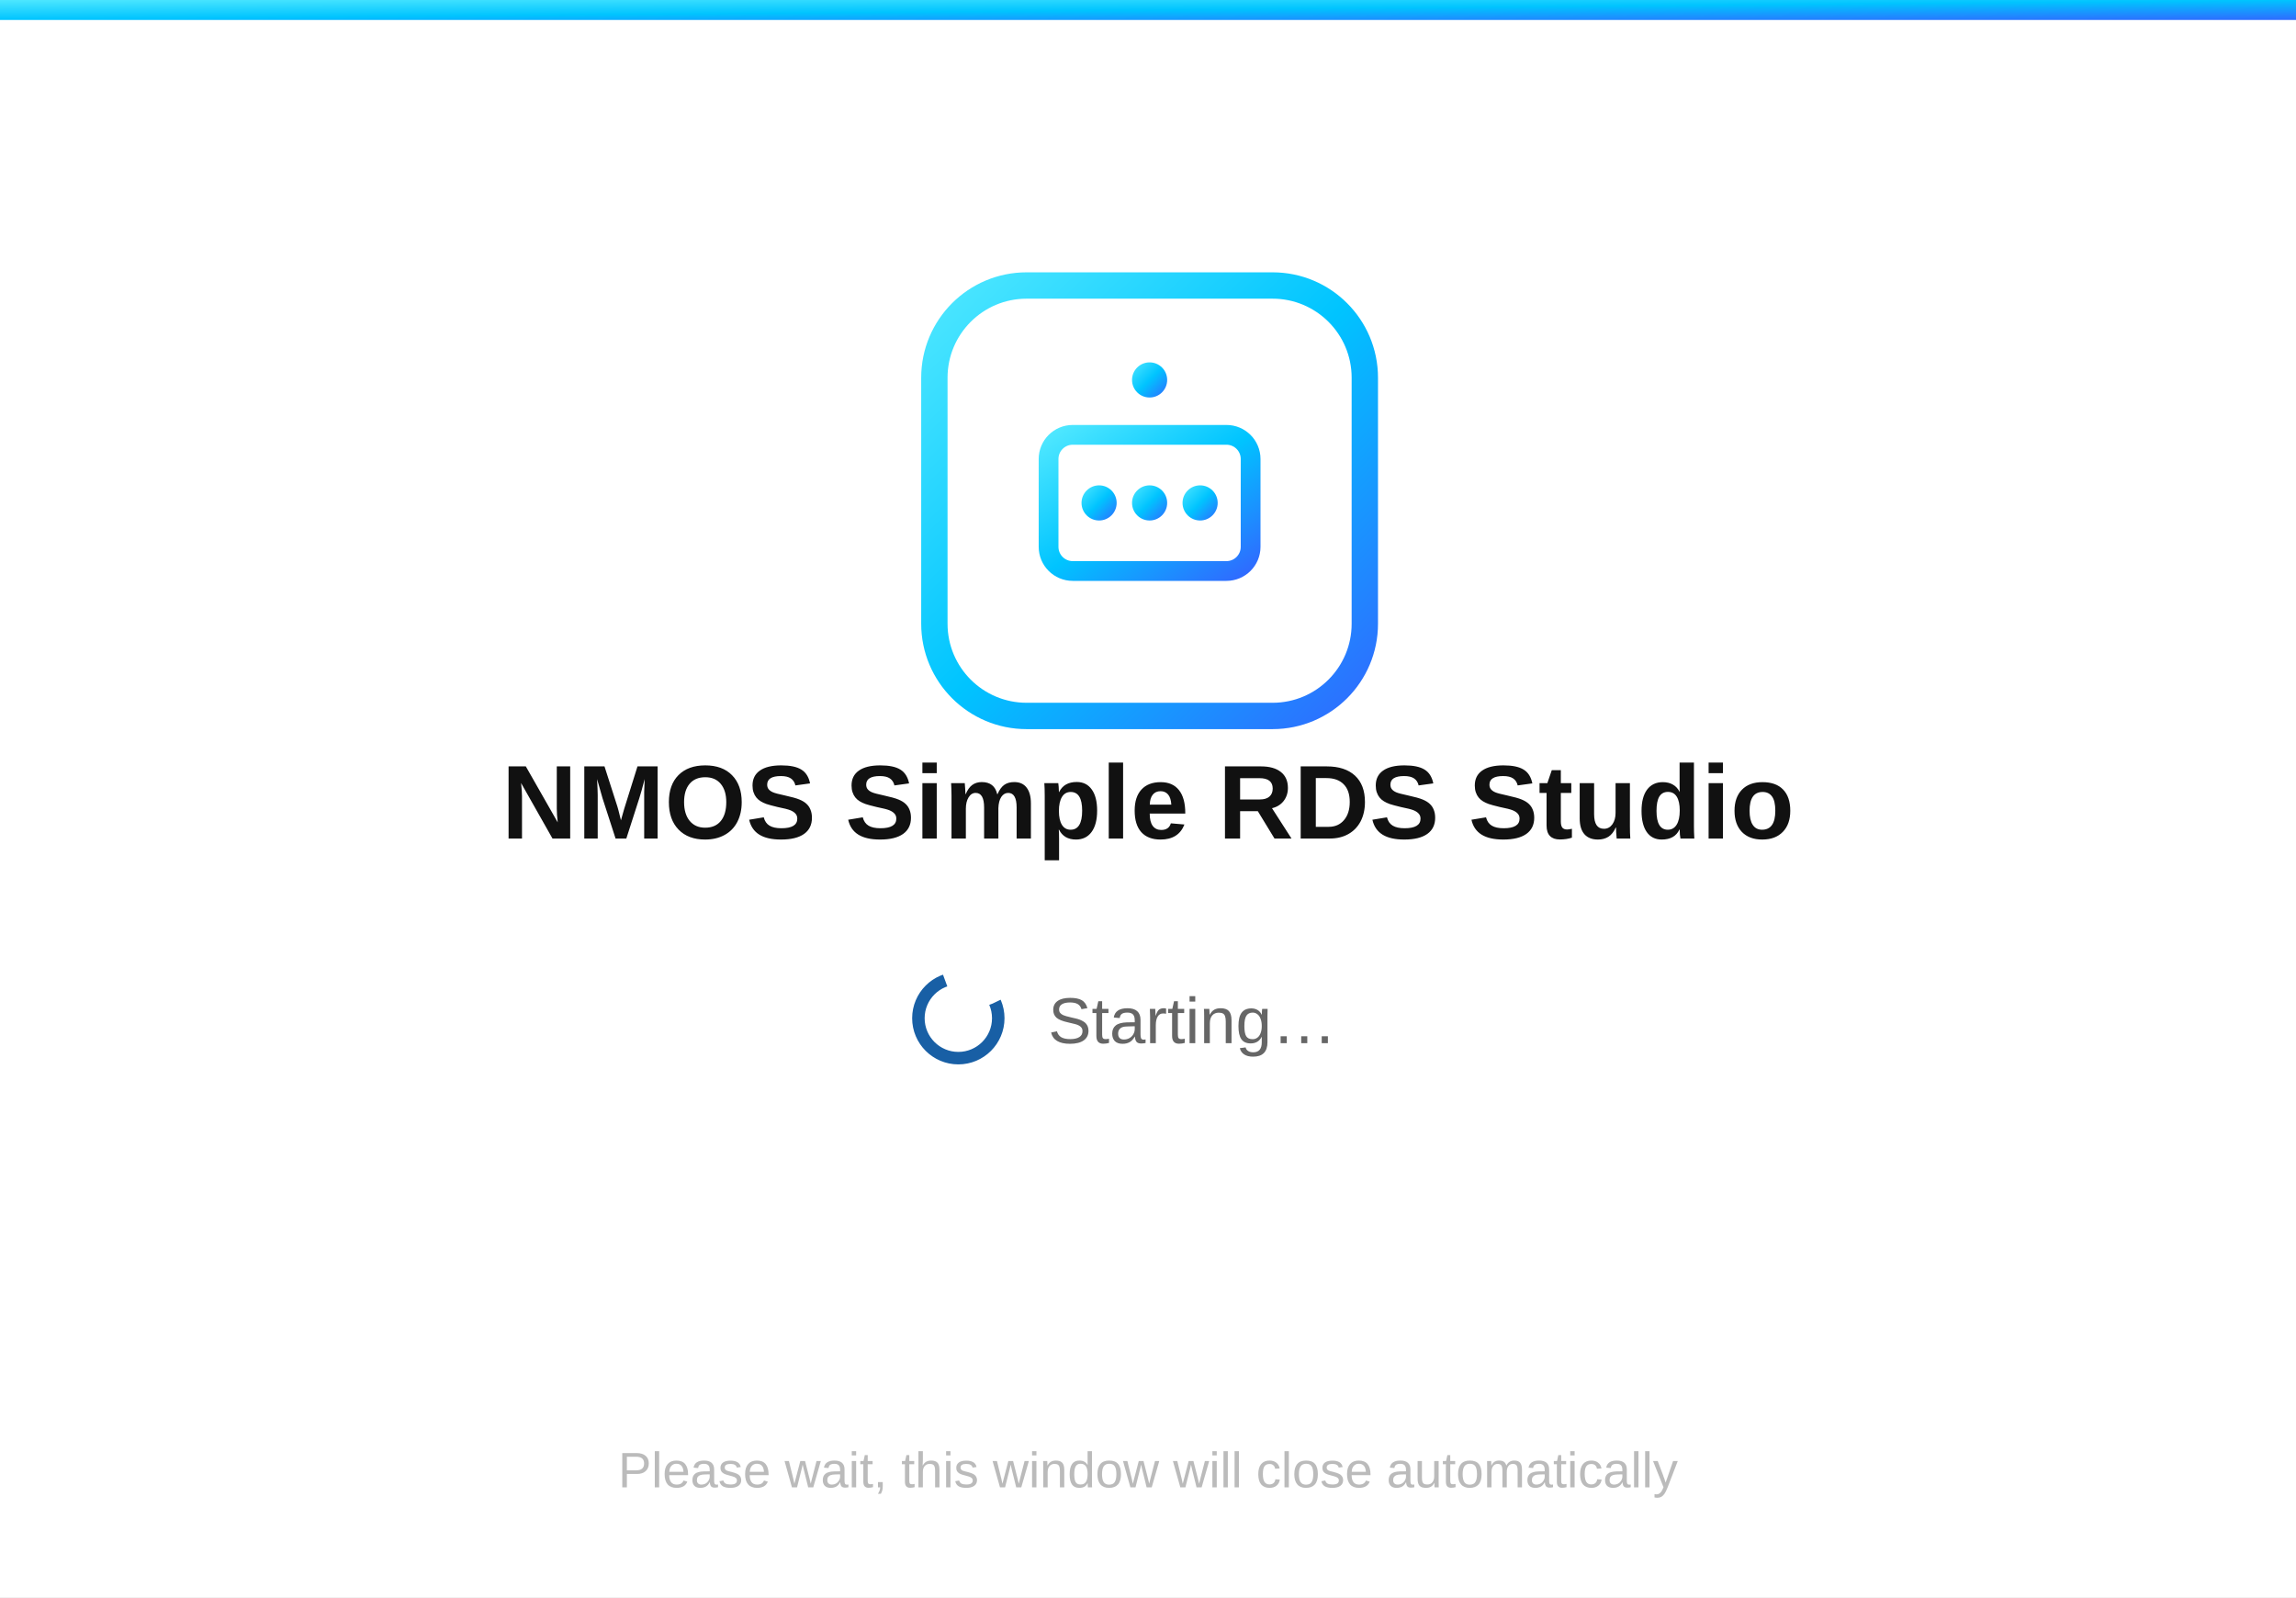
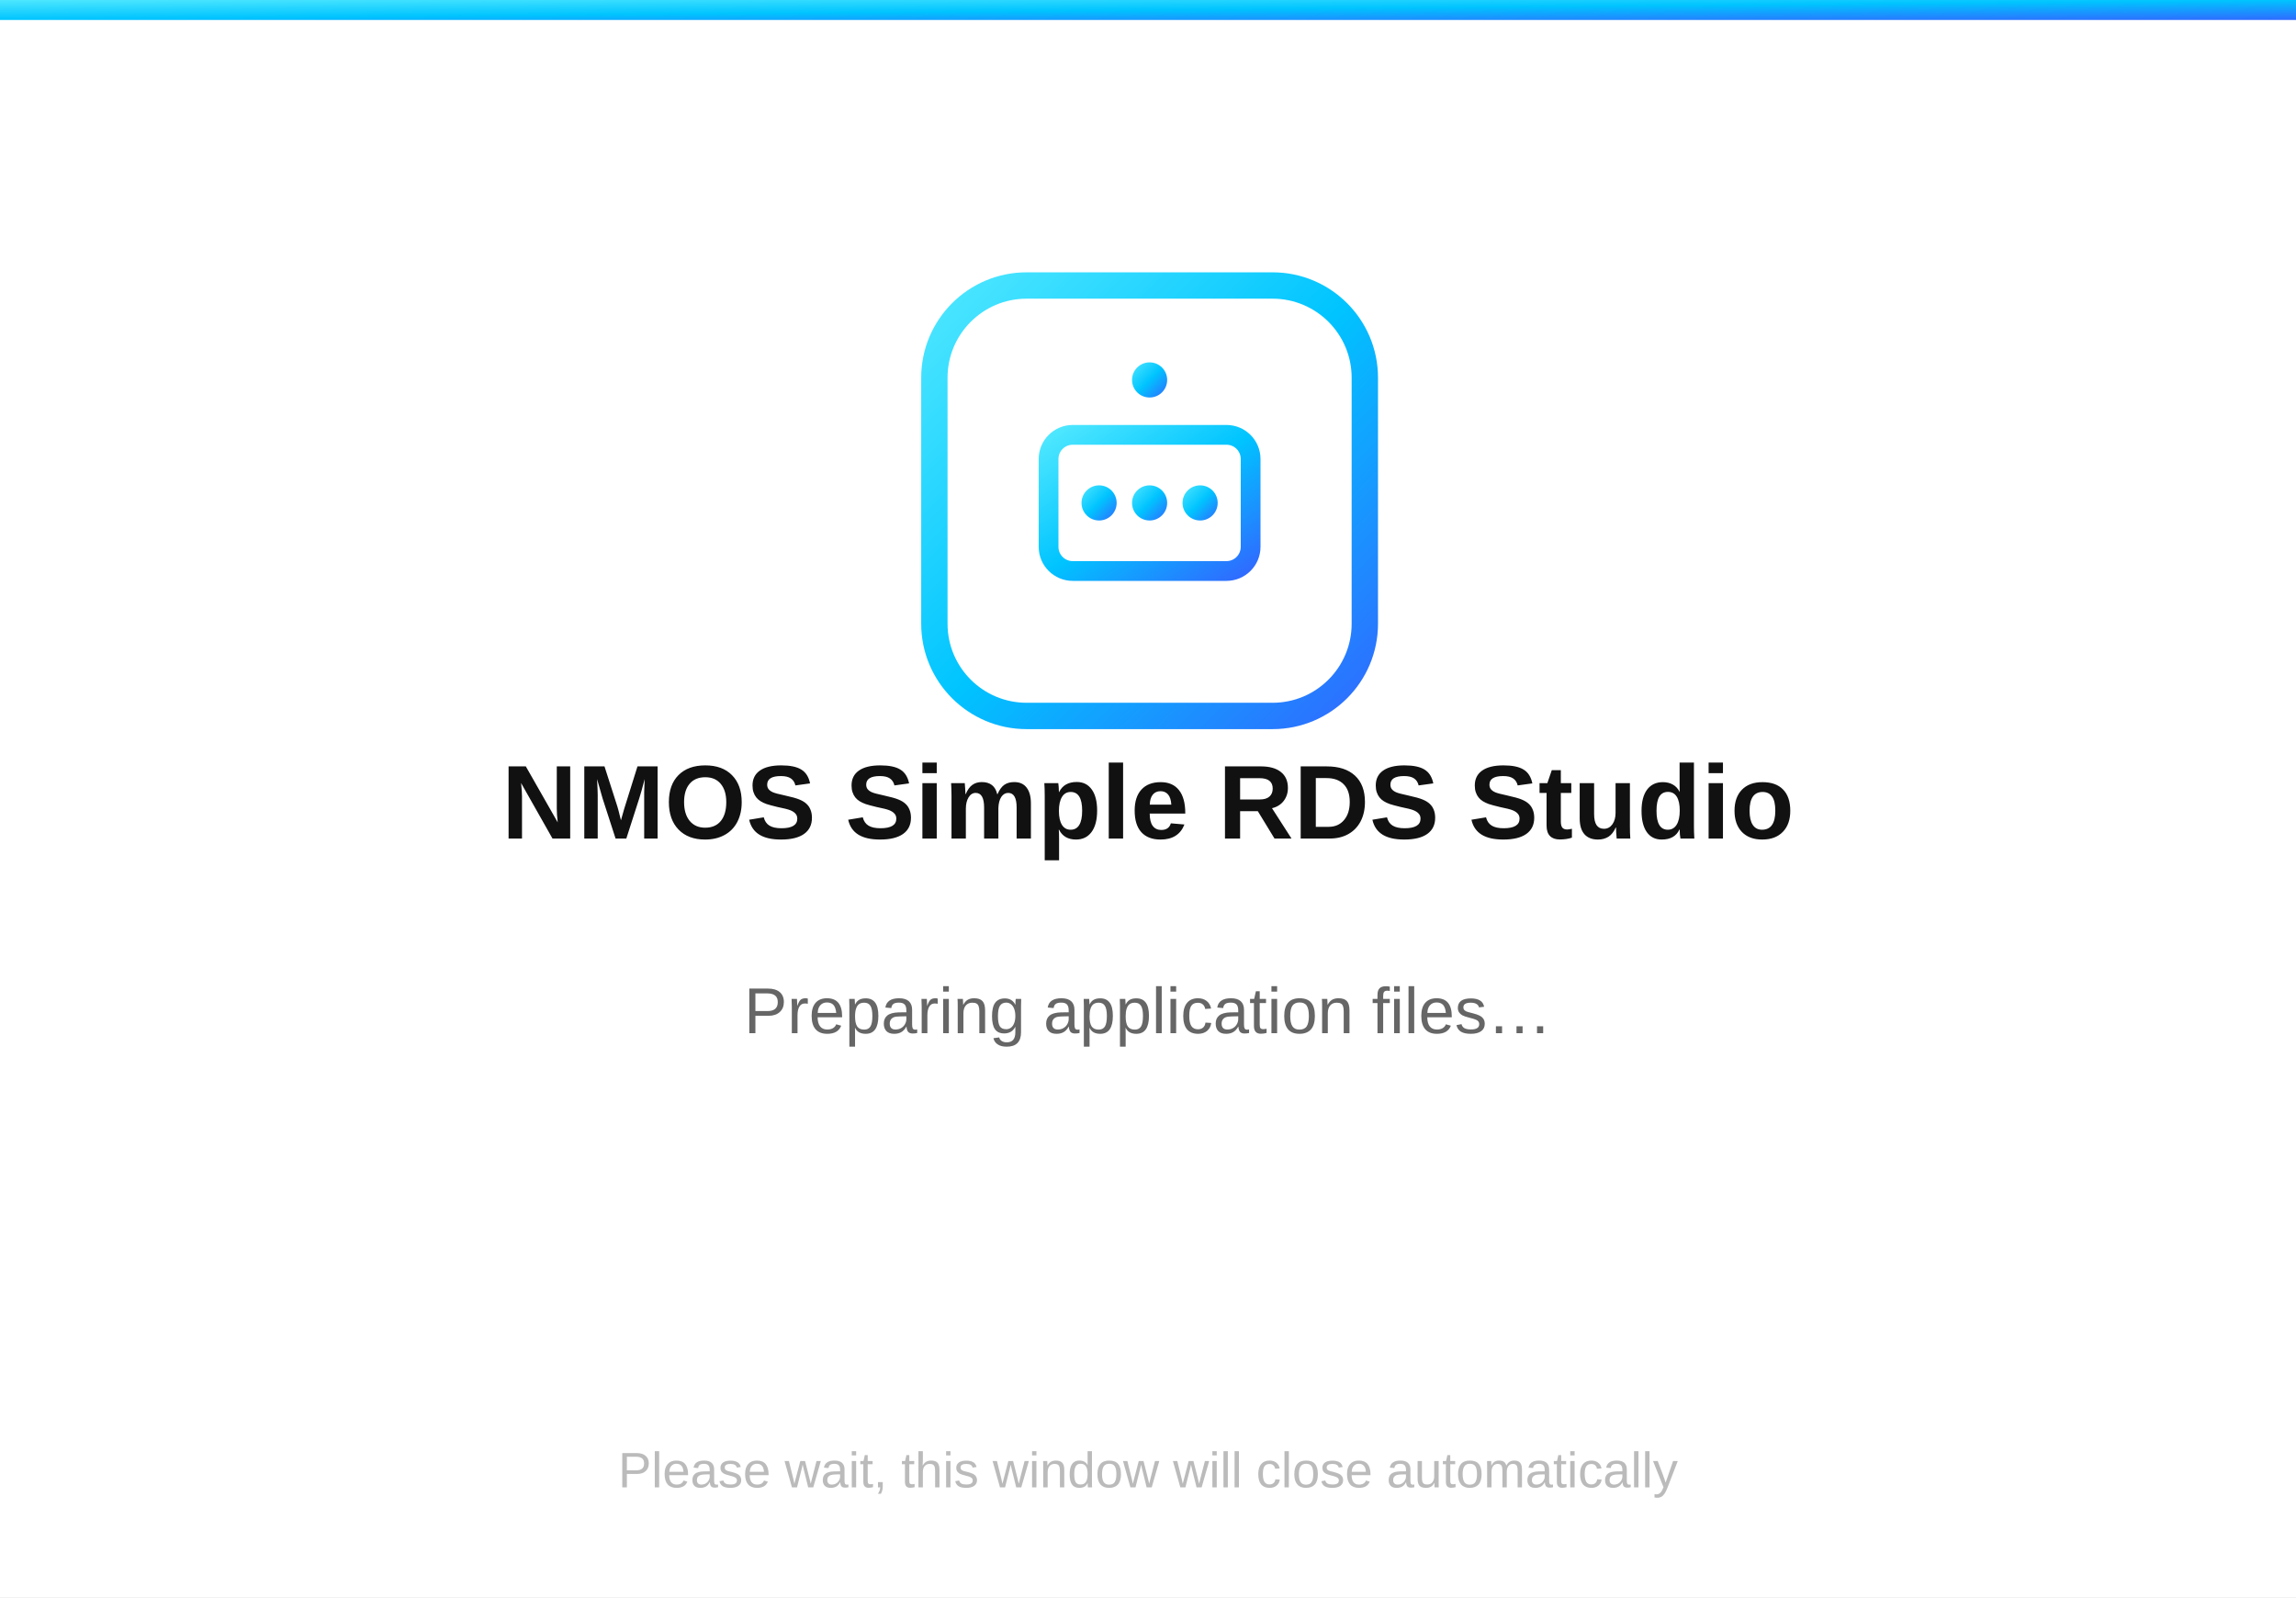
<svg xmlns="http://www.w3.org/2000/svg" width="460" height="320" viewBox="0 0 460 320">
  <defs>
    <linearGradient id="g" x1="0" y1="0" x2="1" y2="1">
      <stop offset="0" stop-color="#4ee7ff" />
      <stop offset="0.5" stop-color="#00c4ff" />
      <stop offset="1" stop-color="#2f6bff" />
    </linearGradient>
  </defs>
  <rect x="0" y="0" width="460" height="320" fill="#ffffff" />
  <rect x="0" y="0" width="460" height="4" fill="url(#g)" />
  <g transform="translate(174,44) scale(0.22)">
    <rect x="60" y="60" width="392" height="392" rx="84" fill="none" stroke="url(#g)" stroke-width="24" />
    <circle cx="256" cy="146" r="16" fill="url(#g)" />
    <line x1="256" y1="162" x2="256" y2="196" stroke="url(#g)" stroke-width="18" stroke-linecap="round" />
    <rect x="164" y="196" width="184" height="124" rx="22" fill="none" stroke="url(#g)" stroke-width="18" />
    <g fill="url(#g)">
      <circle cx="210" cy="258" r="16" />
      <circle cx="256" cy="258" r="16" />
      <circle cx="302" cy="258" r="16" />
    </g>
  </g>
  <text x="230" y="168" text-anchor="middle" font-family="Segoe UI, Arial, sans-serif" font-size="21" font-weight="600" fill="#111111">NMOS Simple RDS Studio</text>
-   <g transform="translate(184,196)">
-     <circle cx="8" cy="8" r="8" fill="none" stroke="#185FA5" stroke-width="2.5" stroke-dasharray="35 12" />
-     <text x="26" y="13" font-family="Segoe UI, Arial, sans-serif" font-size="13" fill="#666666">Starting…</text>
-   </g>
+   <text x="230" y="207" text-anchor="middle" font-family="Segoe UI, Arial, sans-serif" font-size="13" fill="#666666">Preparing application files…</text>
  <text x="230" y="298" text-anchor="middle" font-family="Segoe UI, Arial, sans-serif" font-size="10" fill="#bbbbbb">Please wait, this window will close automatically</text>
</svg>
